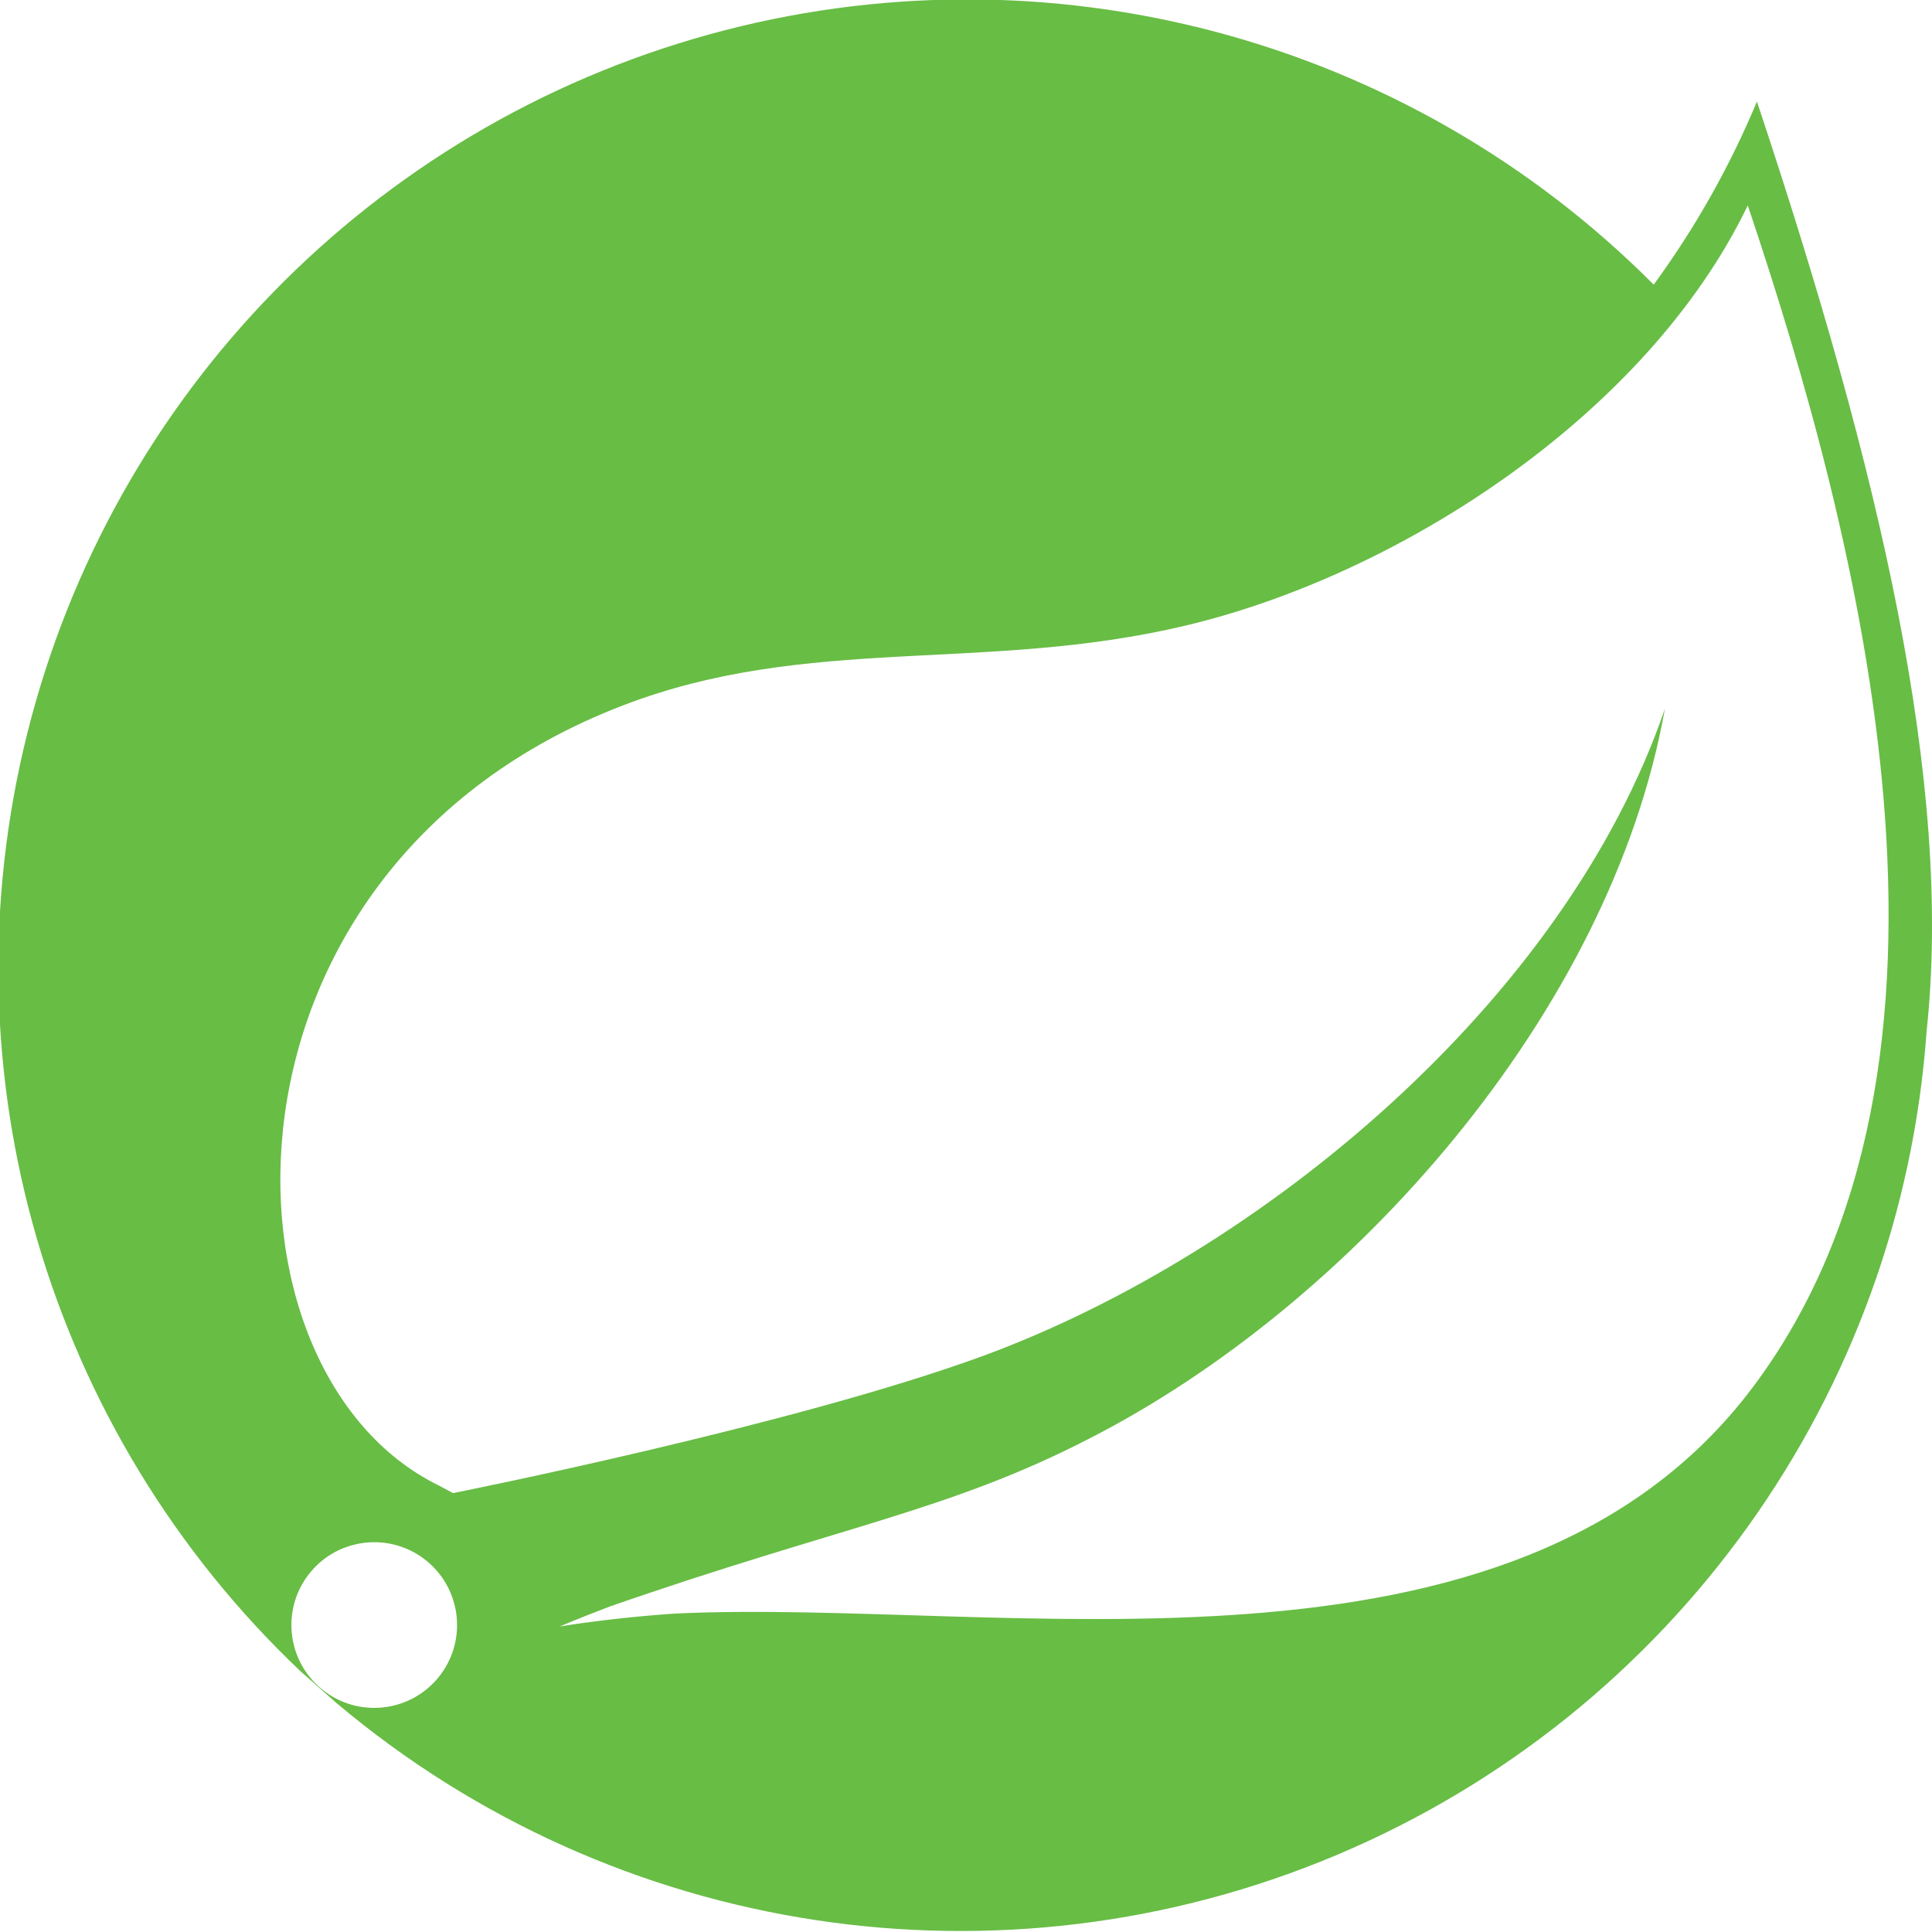
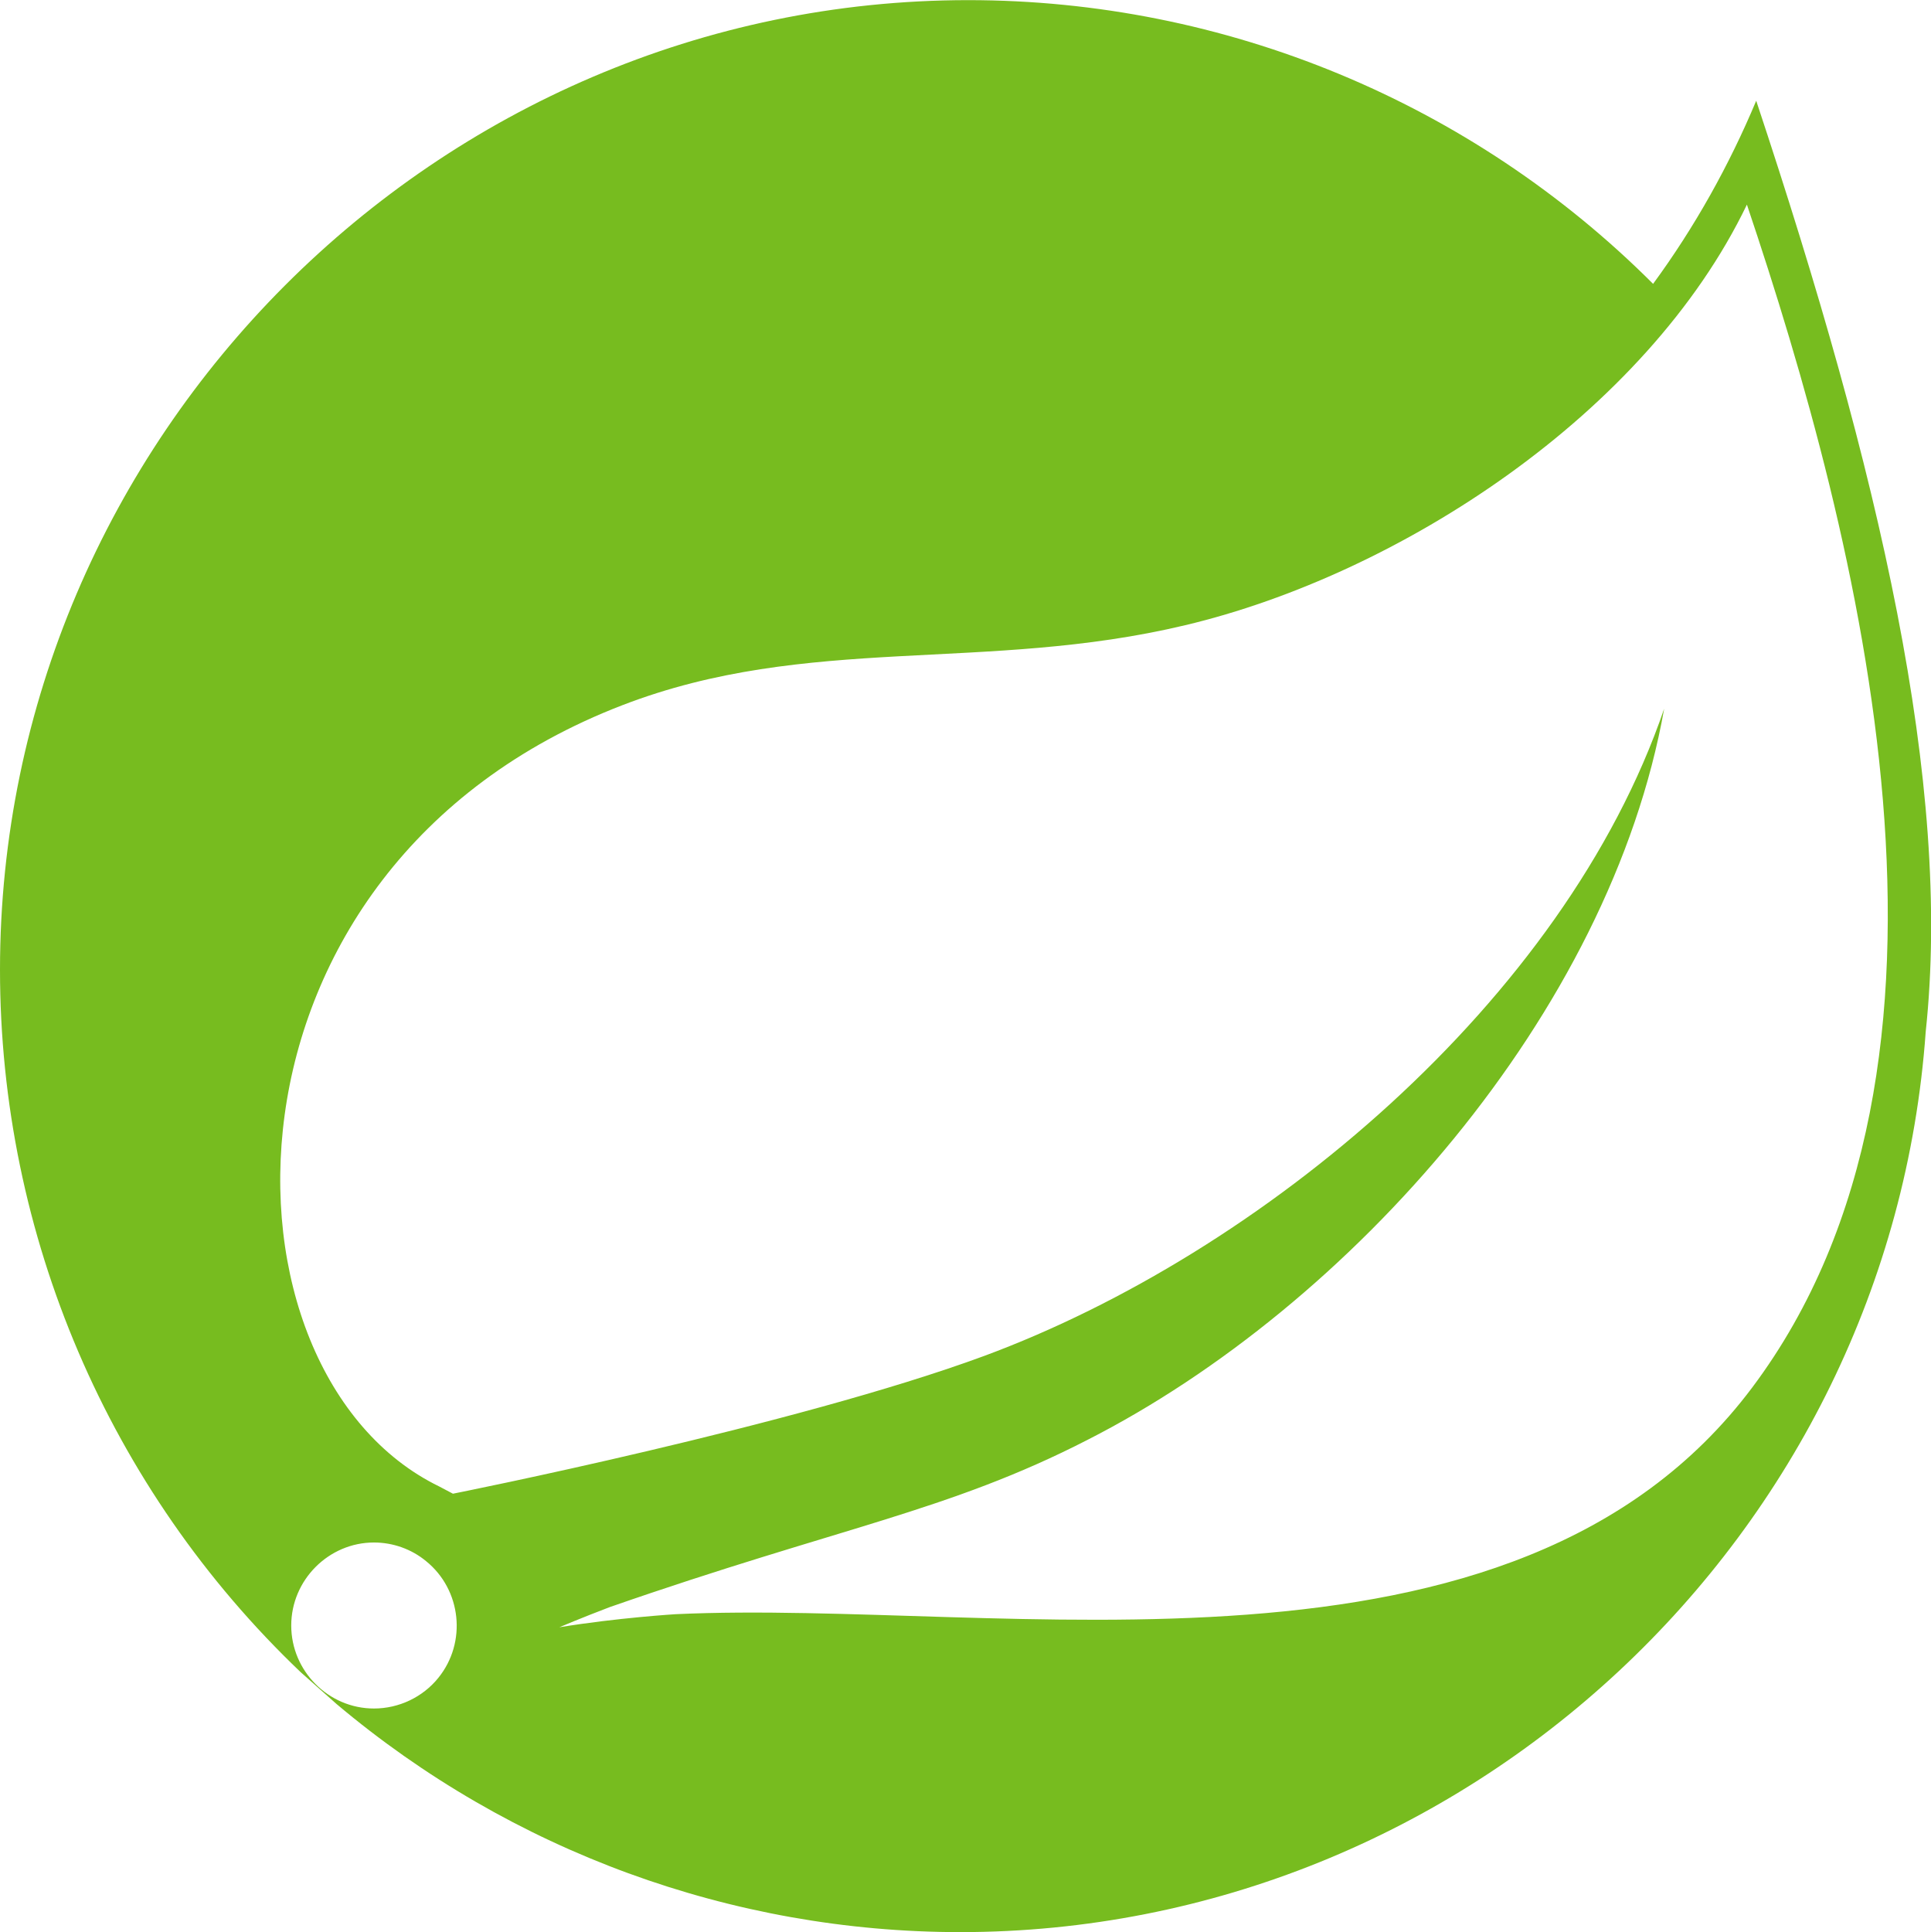
- <svg xmlns="http://www.w3.org/2000/svg" width="64" height="64">
-   <path d="M58.2 3.365a29.503 29.503 0 0 1-3.419 6.064A32.094 32.094 0 1 0 9.965 55.372l1.186 1.047a32.08 32.08 0 0 0 52.67-22.253c.875-8.17-1.524-18.51-5.62-30.8zM14.53 55.558a2.744 2.744 0 1 1-.404-3.857 2.744 2.744 0 0 1 .404 3.857zm43.538-9.61c-7.92 10.55-24.83 6.99-35.672 7.502 0 0-1.922.113-3.857.43 0 0 .73-.31 1.663-.663 7.614-2.65 11.213-3.16 15.838-5.54 8.708-4.427 17.322-14.122 19.112-24.2-3.313 9.695-13.373 18.032-22.53 21.418-6.276 2.313-17.614 4.566-17.614 4.566l-.457-.245c-7.714-3.75-7.952-20.457 6.077-25.845 6.143-2.366 12.02-1.067 18.654-2.65 7.084-1.683 15.28-6.99 18.615-13.916 3.73 11.08 8.224 28.422.166 39.15z" fill="#68bd45" />
+ <svg xmlns="http://www.w3.org/2000/svg" id="Layer_1" viewBox="0 0 767.8 768" width="2499" height="2500">
+   <style>.st0{fill:#77bc1f}</style>
+   <path class="st0" d="M698.3 40c-10.8 25.8-24.5 50.3-41 72.8C585.1 40.6 487.1 0 385 0 173.8 0 0 174 0 385.5 0 491 43.2 592 119.6 664.8l14.2 12.6c69.4 58.5 157.3 90.7 248 90.7 200.8 0 369.6-157.4 383.9-358 10.5-98.2-18.3-222.4-67.4-370.1zm-524 627c-6.2 7.7-15.7 12.2-25.6 12.2-18.1 0-32.9-14.9-32.9-33s14.9-33 32.9-33c7.5 0 14.9 2.6 20.7 7.4 14.1 11.4 16.3 32.3 4.9 46.4zm522.4-115.4c-95 126.7-297.9 84-428 90.1 0 0-23.1 1.4-46.3 5.2 0 0 8.7-3.7 20-8 91.3-31.8 134.5-38 190-66.5 104.5-53.2 207.8-169.6 229.3-290.7C621.9 398.2 501.3 498.3 391.4 539c-75.3 27.8-211.3 54.8-211.3 54.8l-5.5-2.9C82 545.8 79.2 345.1 247.5 280.3c73.7-28.4 144.2-12.8 223.8-31.8 85-20.2 183.3-84 223.3-167.2 44.8 133.1 98.7 341.5 2.1 470.3z" />
</svg>
